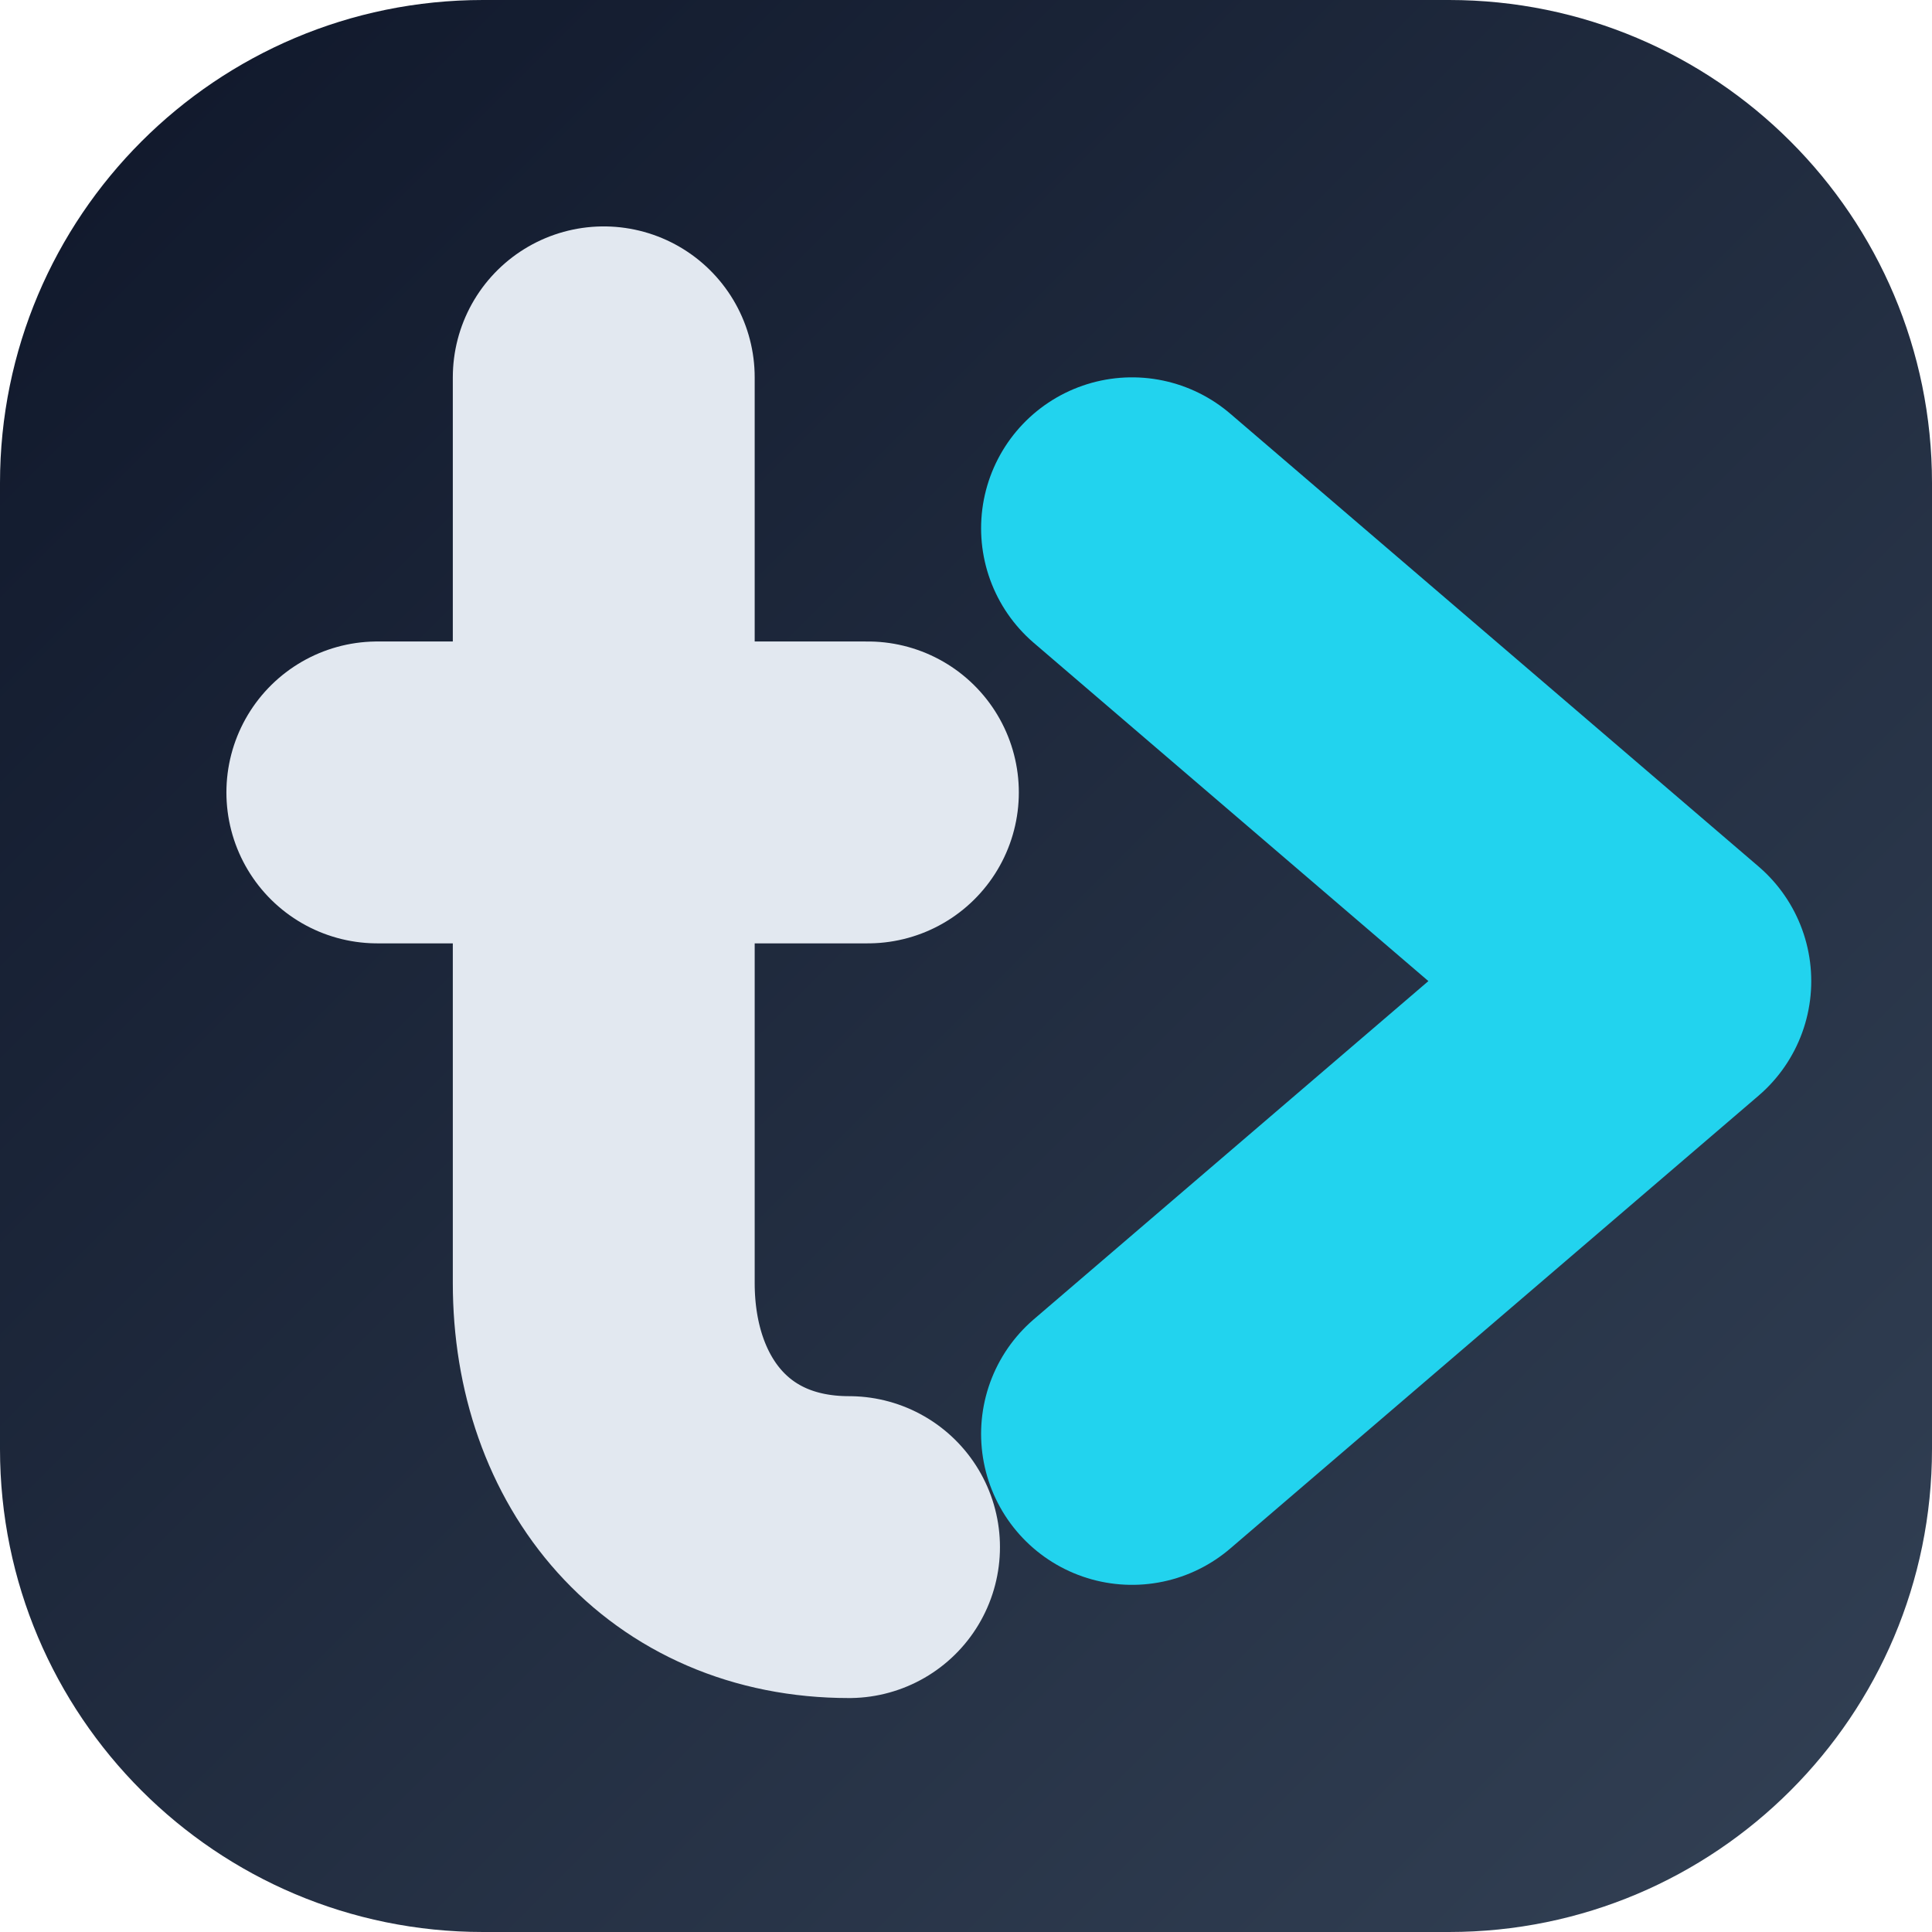
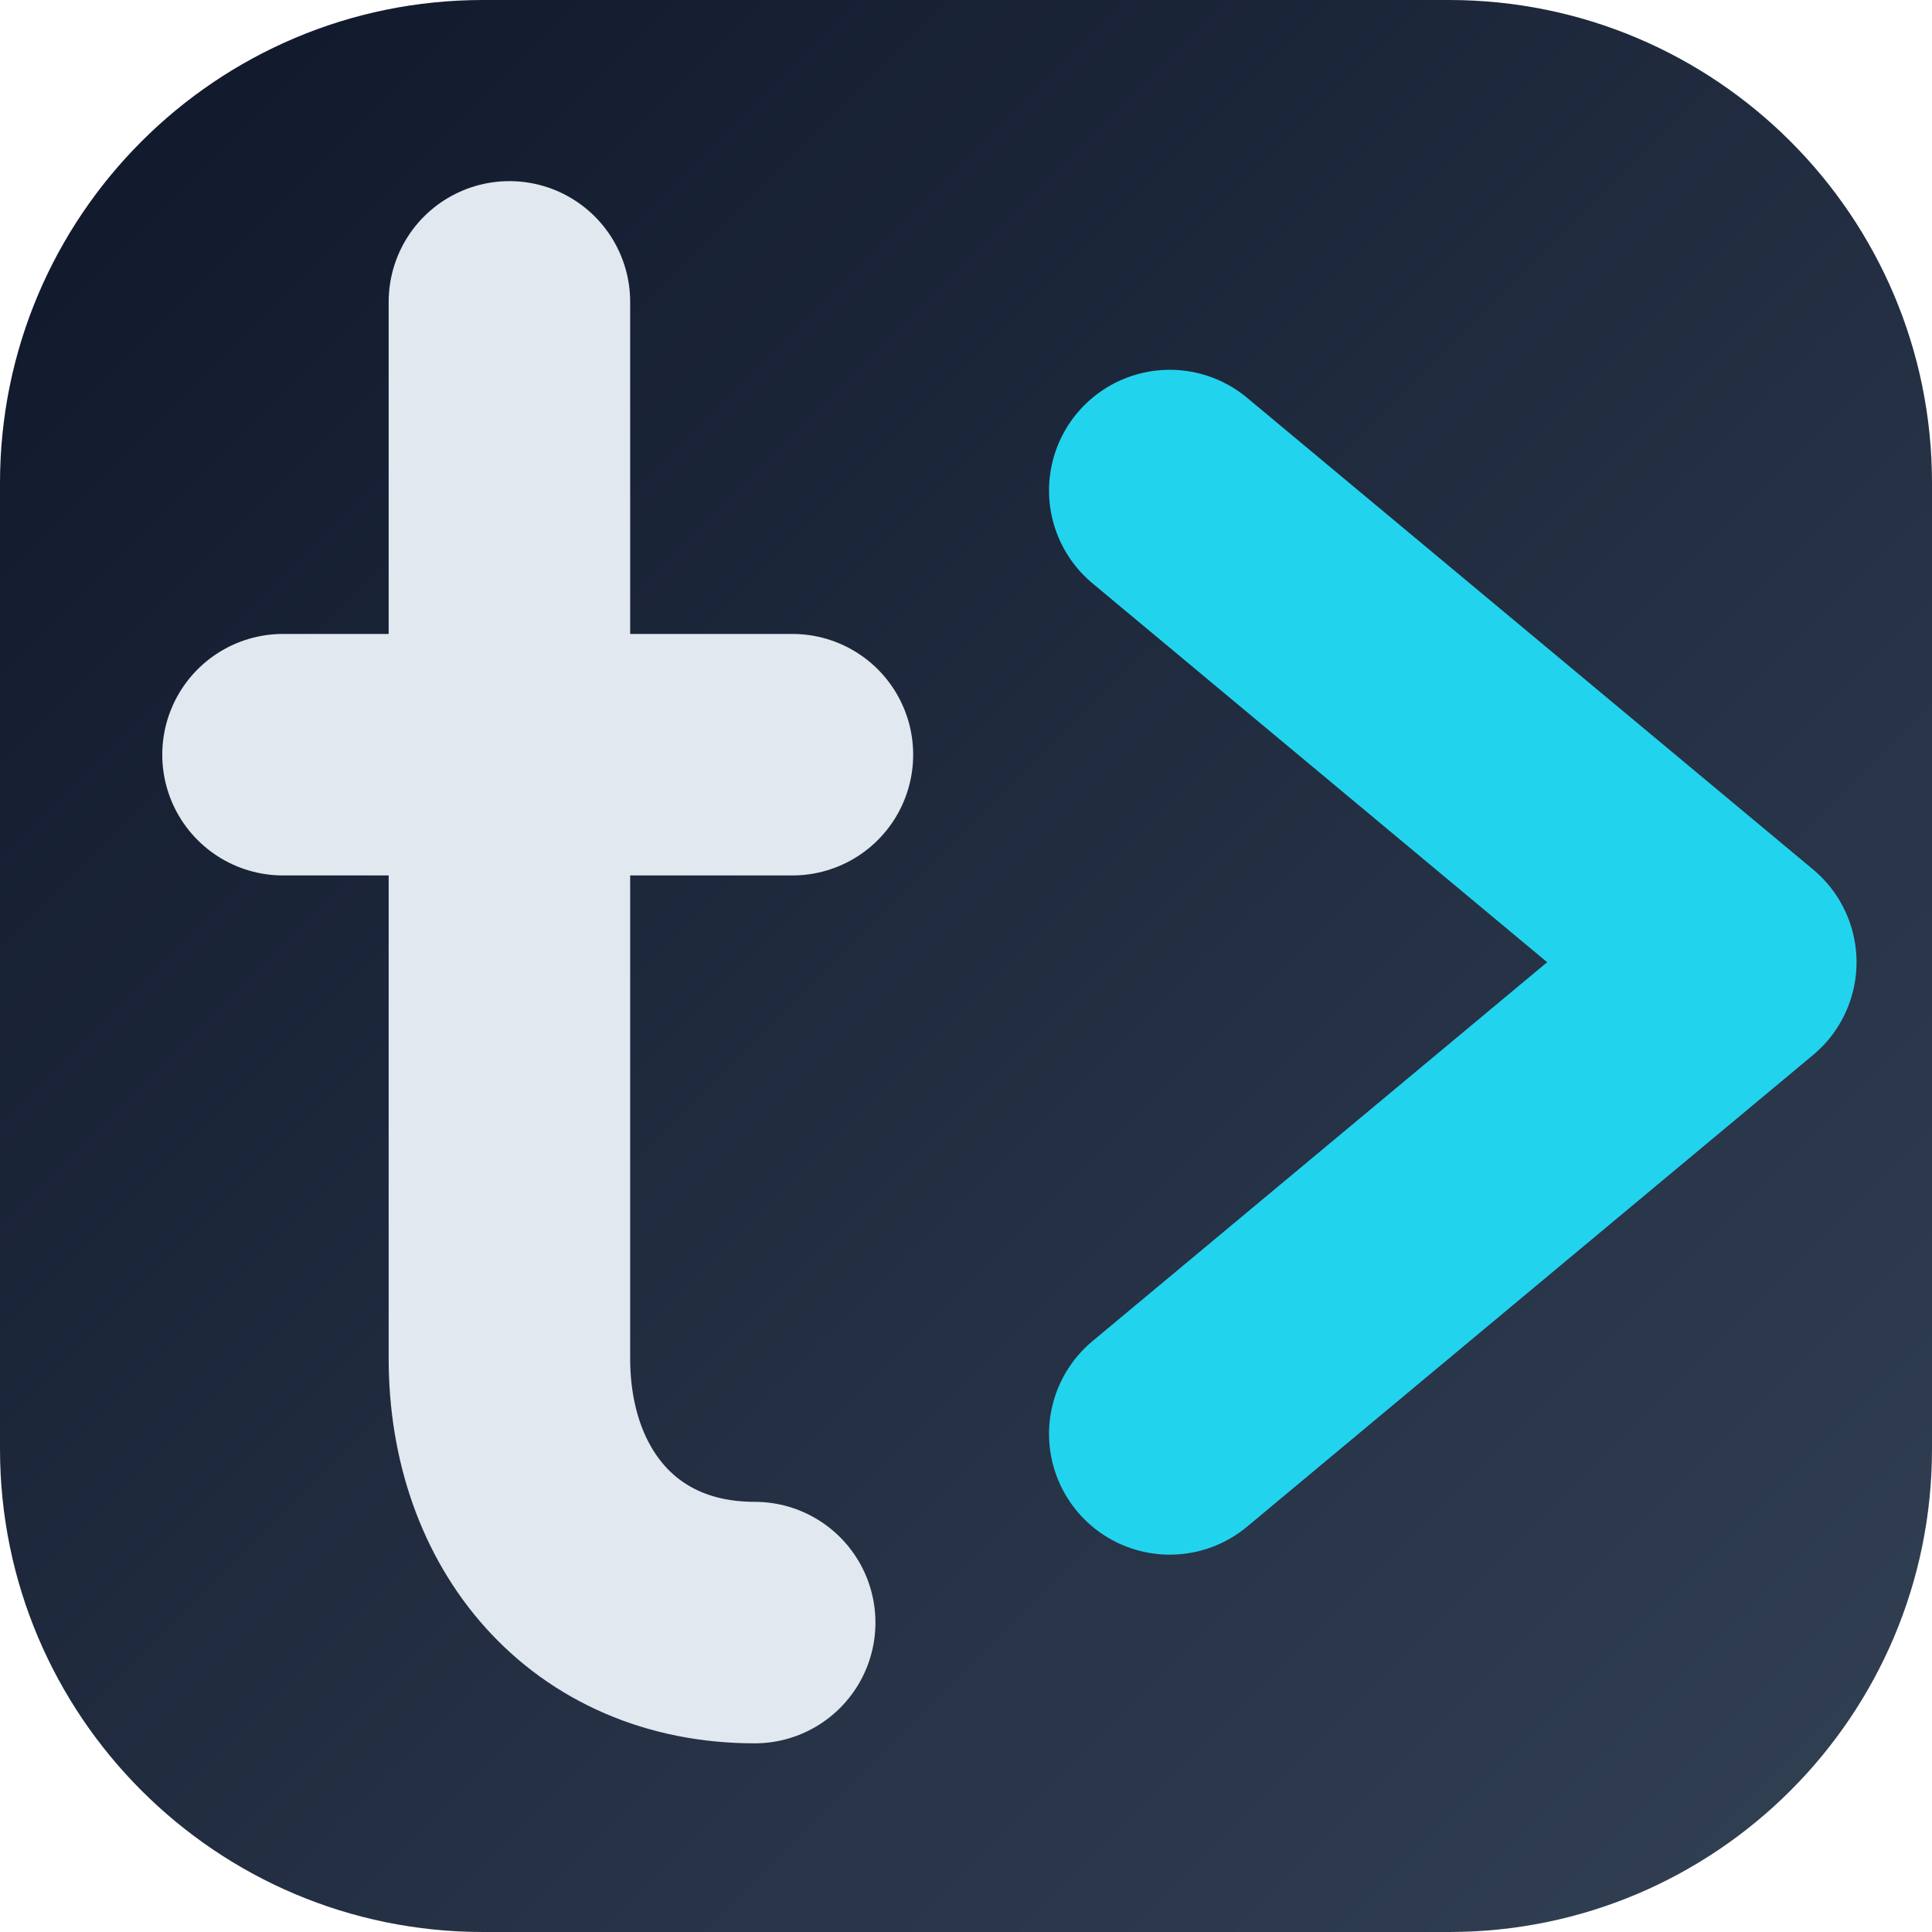
<svg xmlns="http://www.w3.org/2000/svg" width="512" height="512" viewBox="0 0 512 512" fill="none">
  <rect width="512" height="512" rx="128" fill="url(#bg_gradient)" />
-   <path d="M160 100V340C160 380 185 410 225 410" stroke="#E2E8F0" stroke-width="80" stroke-linecap="round" stroke-linejoin="round" />
-   <path d="M100 210H230" stroke="#E2E8F0" stroke-width="80" stroke-linecap="round" stroke-linejoin="round" />
-   <path d="M300 140L440 260L300 380" stroke="#22D3EE" stroke-width="80" stroke-linecap="round" stroke-linejoin="round" />
+   <path d="M135 80V360C135 400 160 430 200 430" stroke="#E2E8F0" stroke-width="64" stroke-linecap="round" stroke-linejoin="round" />
+   <path d="M75 200H210" stroke="#E2E8F0" stroke-width="64" stroke-linecap="round" stroke-linejoin="round" />
+   <path d="M310 130L460 255L310 380" stroke="#22D3EE" stroke-width="64" stroke-linecap="round" stroke-linejoin="round" />
  <defs>
    <linearGradient id="bg_gradient" x1="0" y1="0" x2="512" y2="512" gradientUnits="userSpaceOnUse">
      <stop stop-color="#0F172A" />
      <stop offset="1" stop-color="#334155" />
    </linearGradient>
  </defs>
</svg>
